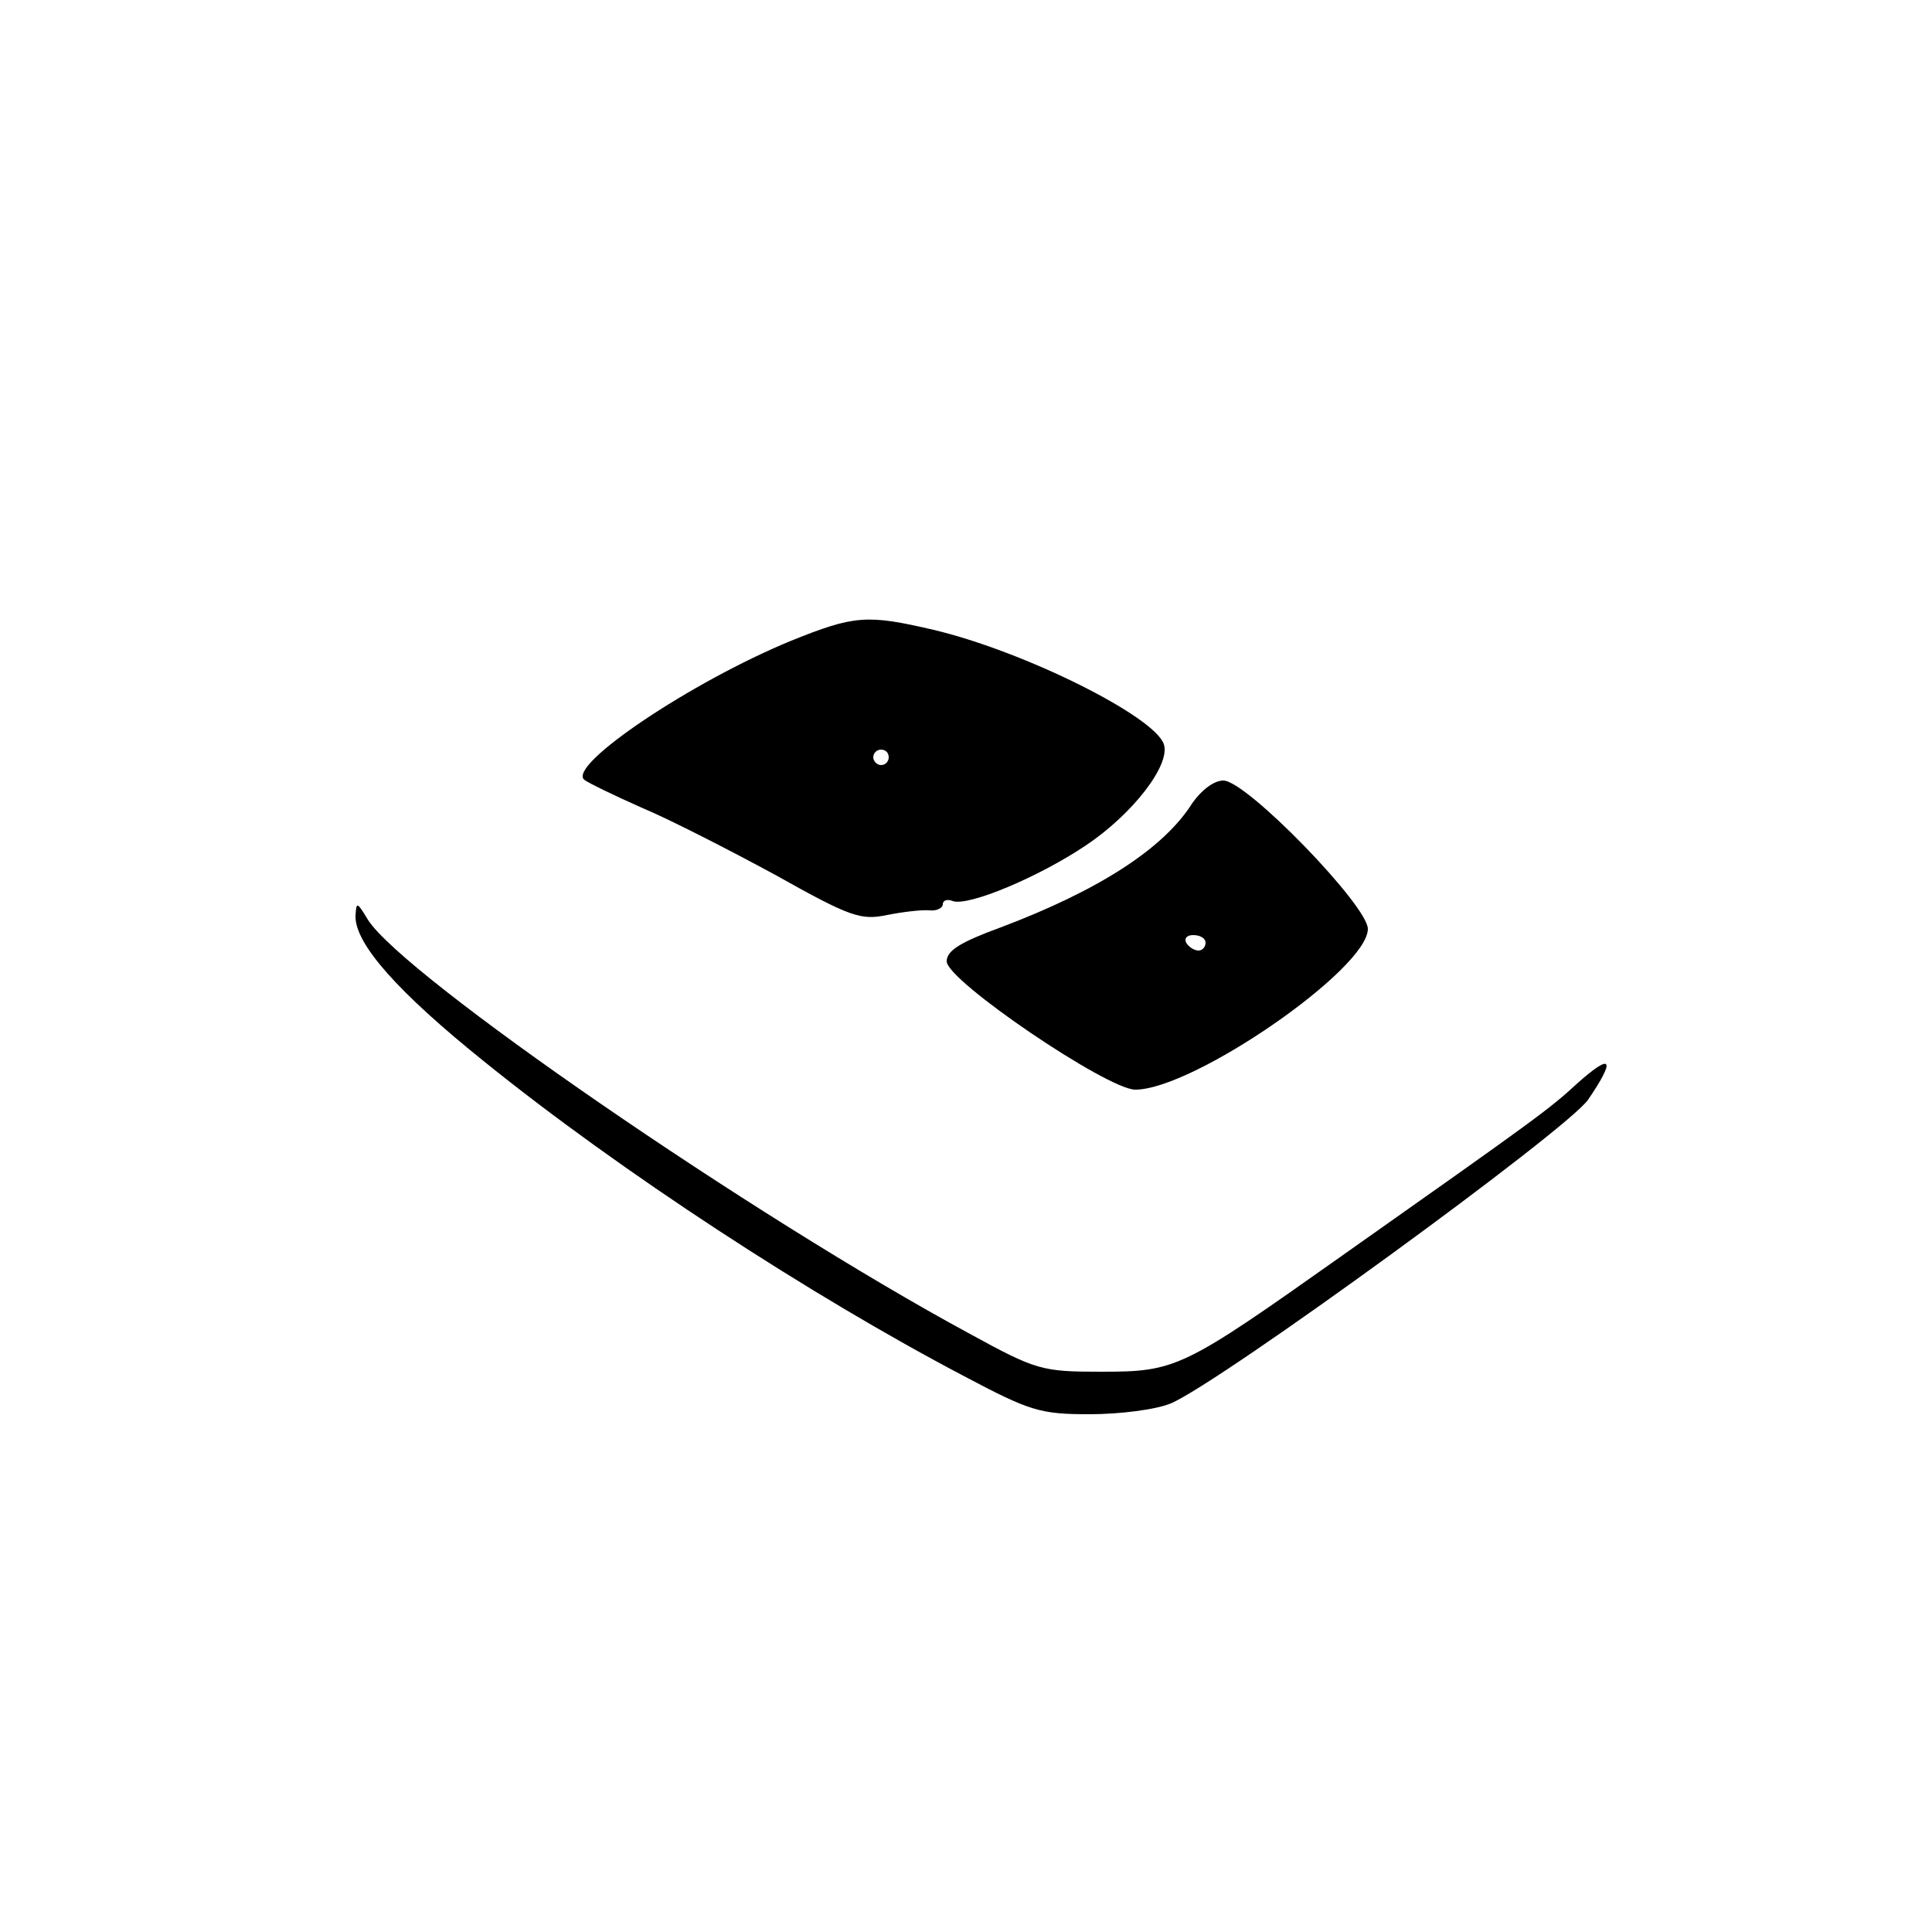
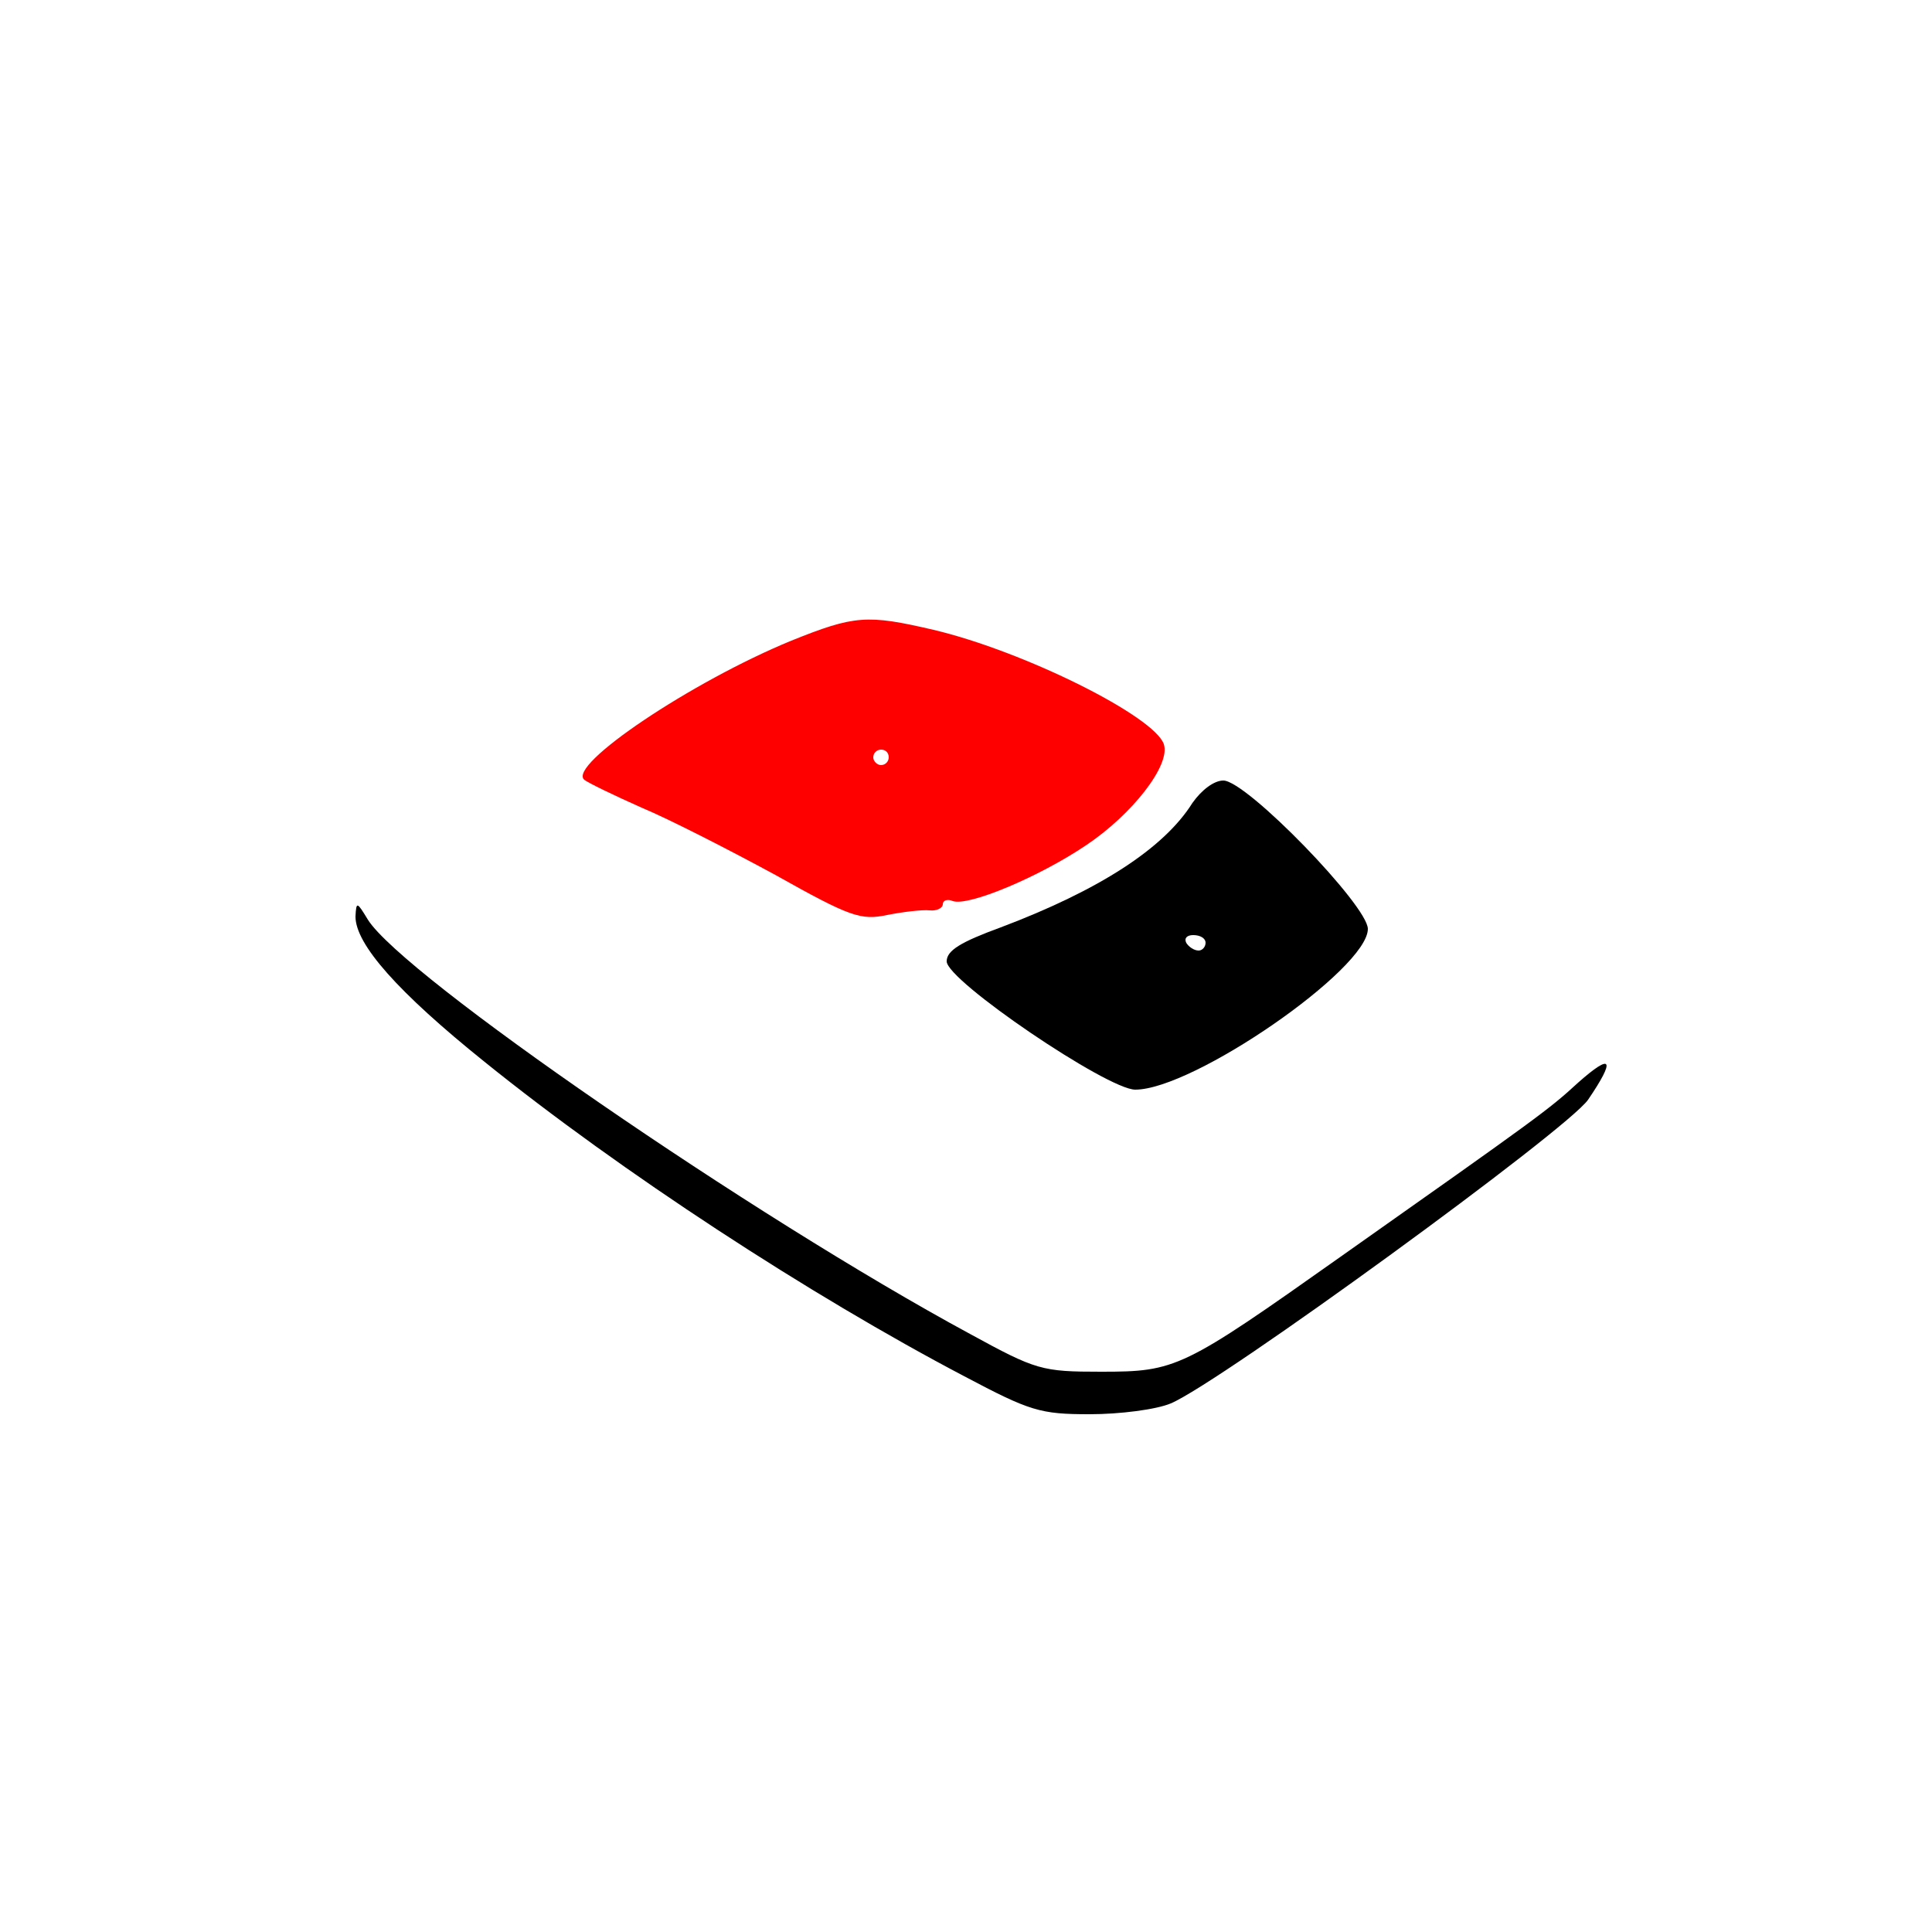
<svg xmlns="http://www.w3.org/2000/svg" version="1.0" width="250pt" height="250pt" viewBox="0 0 250 250" preserveAspectRatio="xMidYMid meet">
  <g transform="translate(0,250) scale(0.1,-0.1)" fill="#000000" stroke="none">
-     <path d="M1024 1671 c-129 -53 -290 -161 -268 -180 5 -4 38 -20 74 -36 36 -15 114 -55 173 -87 98 -55 111 -59 145 -52 20 4 45 7 55 6 9 -1 17 3 17 8 0 5 6 7 13 4 20 -7 111 31 172 72 60 40 110 104 101 131 -12 36 -180 120 -298 148 -86 20 -102 19 -184 -14z m126 -151 c0 -5 -4 -10 -10 -10 -5 0 -10 5 -10 10 0 6 5 10 10 10 6 0 10 -4 10 -10z" />
+     <path d="M1024 1671 c-129 -53 -290 -161 -268 -180 5 -4 38 -20 74 -36 36 -15 114 -55 173 -87 98 -55 111 -59 145 -52 20 4 45 7 55 6 9 -1 17 3 17 8 0 5 6 7 13 4 20 -7 111 31 172 72 60 40 110 104 101 131 -12 36 -180 120 -298 148 -86 20 -102 19 -184 -14z m126 -151 c0 -5 -4 -10 -10 -10 -5 0 -10 5 -10 10 0 6 5 10 10 10 6 0 10 -4 10 -10z" fill="#ff0000" />
    <path d="M1543 1461 c-37 -59 -121 -113 -248 -161 -52 -19 -70 -30 -70 -44 0 -25 208 -166 244 -166 75 0 301 156 301 208 0 30 -157 192 -187 192 -12 0 -28 -12 -40 -29z m17 -181 c0 -5 -4 -10 -9 -10 -6 0 -13 5 -16 10 -3 6 1 10 9 10 9 0 16 -4 16 -10z" />
    <path d="M460 1314 c0 -36 55 -98 167 -188 176 -142 421 -302 621 -407 85 -45 98 -49 162 -49 39 0 86 6 105 14 64 27 513 354 540 393 36 53 31 61 -13 22 -38 -35 -52 -45 -307 -225 -205 -145 -213 -149 -310 -149 -77 0 -84 2 -170 49 -281 152 -734 464 -779 536 -14 23 -15 24 -16 4z" />
  </g>
</svg>
